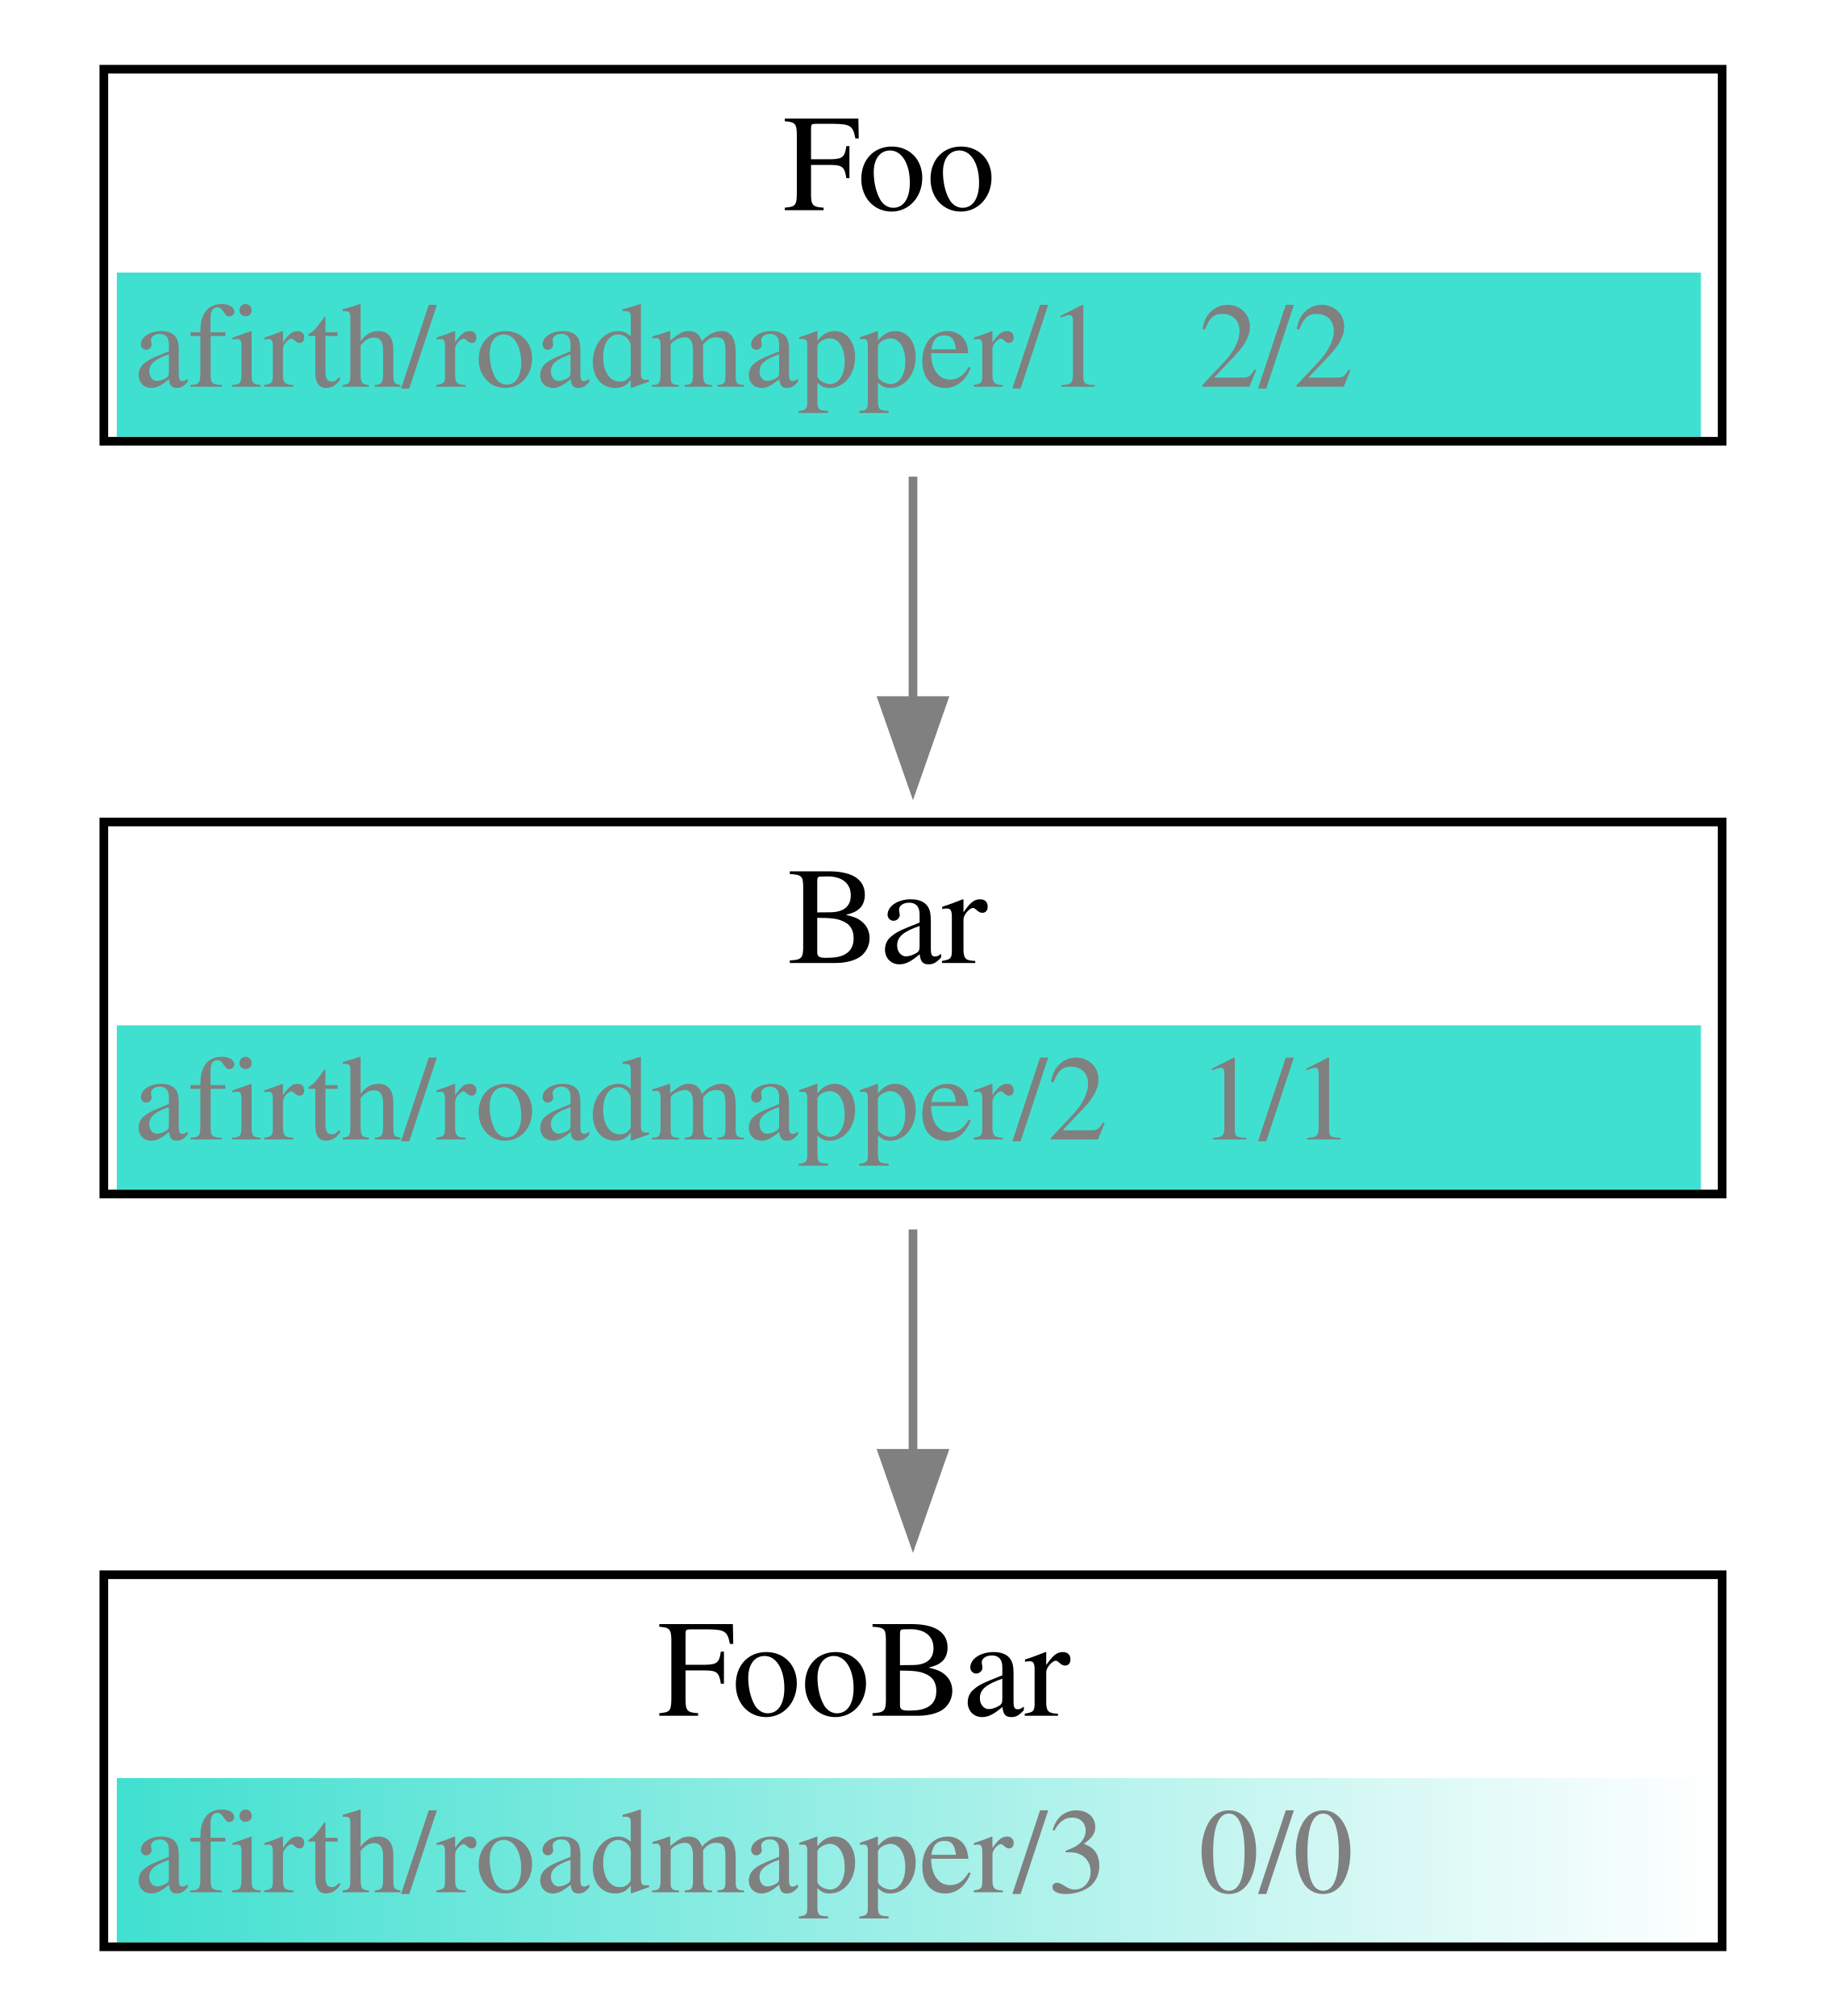
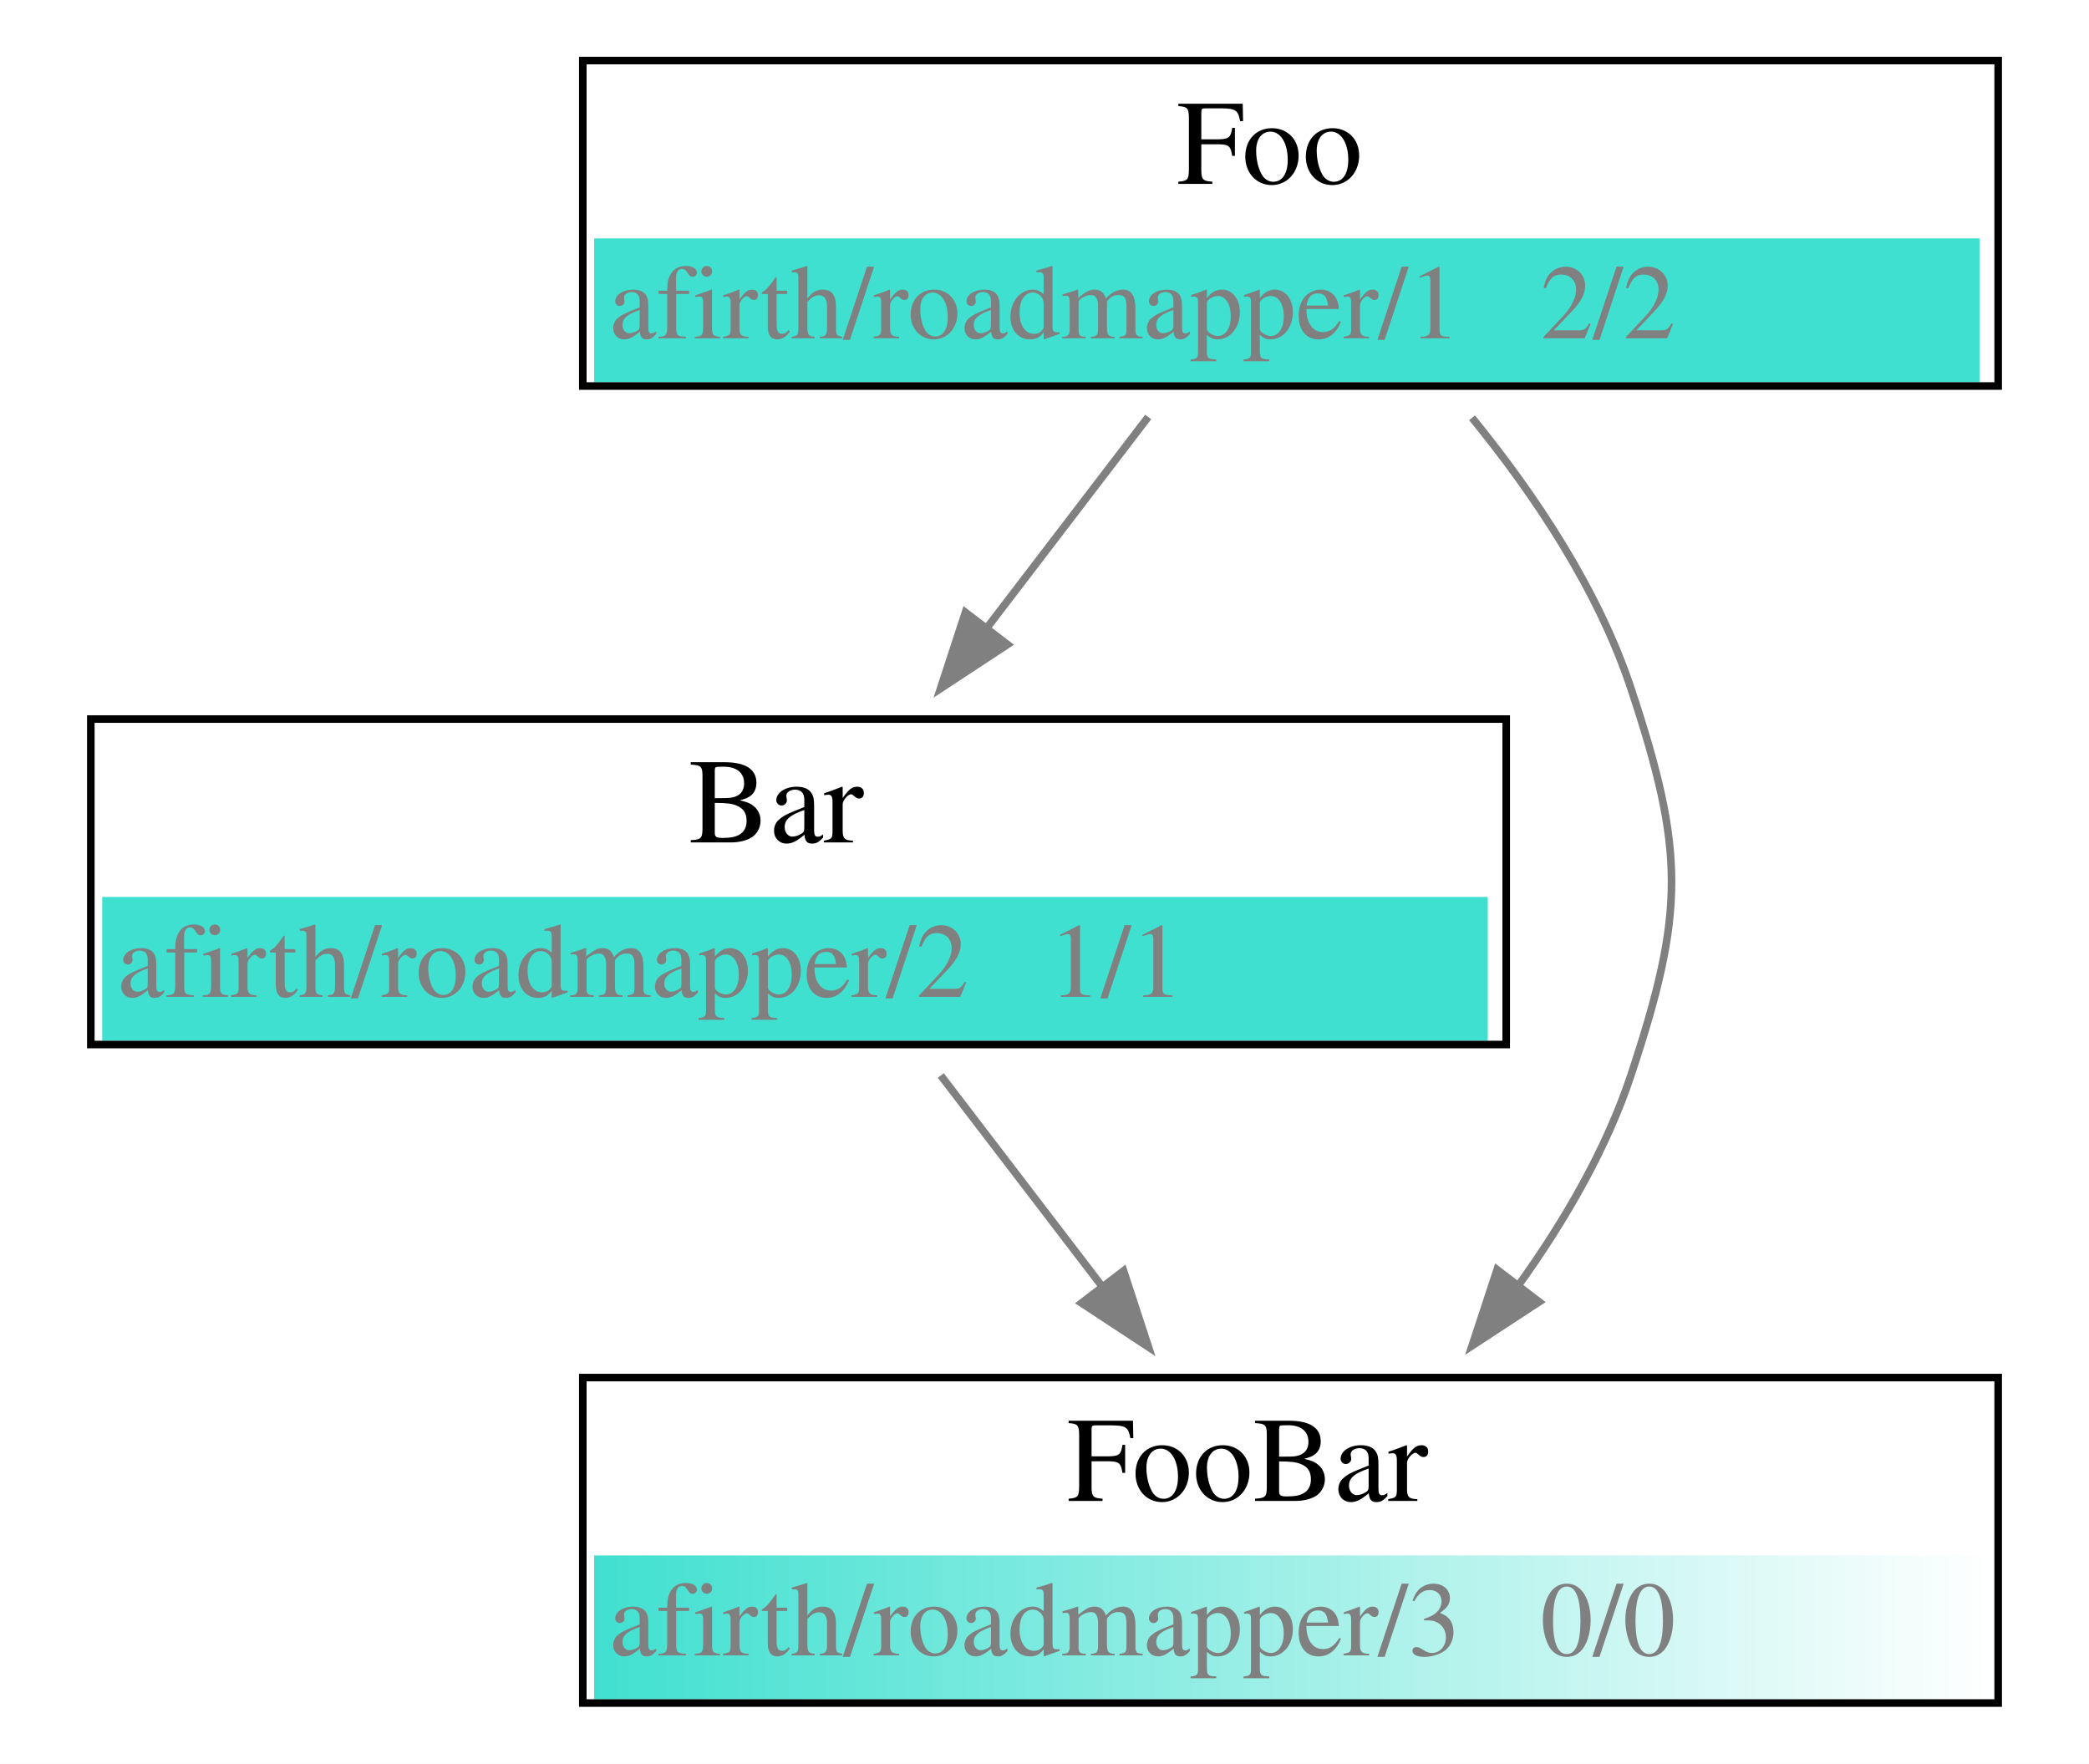
- <svg xmlns="http://www.w3.org/2000/svg" xmlns:xlink="http://www.w3.org/1999/xlink" width="211pt" height="233pt" viewBox="0.00 0.00 211.00 233.00">
+ <svg xmlns="http://www.w3.org/2000/svg" xmlns:xlink="http://www.w3.org/1999/xlink" width="276pt" height="233pt" viewBox="0.00 0.00 276.00 233.00">
  <g id="graph0" class="graph" transform="scale(1 1) rotate(0) translate(4 229)">
-     <polygon fill="white" stroke="transparent" points="-4,4 -4,-229 207,-229 207,4 -4,4" />
+     <polygon fill="white" stroke="transparent" points="-4,4 -4,-229 272,-229 272,4 -4,4" />
    <g id="node1" class="node">
-       <polygon fill="white" stroke="transparent" points="203,-225 0,-225 0,-174 203,-174 203,-225" />
+       <polygon fill="white" stroke="transparent" points="268,-225 65,-225 65,-174 268,-174 268,-225" />
      <g id="a_node1_0">
        <a xlink:href="https://github.com/afirth/roadmapper/milestone/1" xlink:title="&lt;TABLE&gt;">
-           <text text-anchor="start" x="86.5" y="-204.7" font-family="Times,serif" font-size="16.00">Foo</text>
+           <text text-anchor="start" x="151.5" y="-204.7" font-family="Times,serif" font-size="16.00">Foo</text>
          <defs>
-             <linearGradient id="l_0" gradientUnits="userSpaceOnUse" x1="9.5" y1="-188" x2="194.5" y2="-188">
+             <linearGradient id="l_0" gradientUnits="userSpaceOnUse" x1="74.5" y1="-188" x2="259.5" y2="-188">
              <stop offset="0.989" style="stop-color:Turquoise;stop-opacity:1.;" />
              <stop offset="0.990" style="stop-color:white;stop-opacity:1.;" />
            </linearGradient>
          </defs>
-           <polygon fill="url(#l_0)" stroke="transparent" points="9.5,-178.5 9.5,-197.5 194.5,-197.5 194.5,-178.5 9.5,-178.5" />
-           <text text-anchor="start" x="11.5" y="-184.3" font-family="Times,serif" font-size="14.00" fill="gray">afirth/roadmapper/1   2/2</text>
-           <polygon fill="none" stroke="black" points="8,-178 8,-221 195,-221 195,-178 8,-178" />
+           <polygon fill="url(#l_0)" stroke="transparent" points="74.5,-178.5 74.5,-197.5 259.5,-197.5 259.5,-178.5 74.5,-178.5" />
+           <text text-anchor="start" x="76.5" y="-184.3" font-family="Times,serif" font-size="14.00" fill="gray">afirth/roadmapper/1   2/2</text>
+           <polygon fill="none" stroke="black" points="73,-178 73,-221 260,-221 260,-178 73,-178" />
        </a>
      </g>
    </g>
    <g id="node2" class="node">
      <polygon fill="white" stroke="transparent" points="203,-138 0,-138 0,-87 203,-87 203,-138" />
      <g id="a_node2_1">
        <a xlink:href="https://github.com/afirth/roadmapper/milestone/2" xlink:title="&lt;TABLE&gt;">
          <text text-anchor="start" x="87" y="-117.7" font-family="Times,serif" font-size="16.00">Bar</text>
          <defs>
            <linearGradient id="l_1" gradientUnits="userSpaceOnUse" x1="9.5" y1="-101" x2="194.5" y2="-101">
              <stop offset="0.989" style="stop-color:Turquoise;stop-opacity:1.;" />
              <stop offset="0.990" style="stop-color:white;stop-opacity:1.;" />
            </linearGradient>
          </defs>
          <polygon fill="url(#l_1)" stroke="transparent" points="9.5,-91.5 9.5,-110.5 194.5,-110.5 194.5,-91.5 9.5,-91.5" />
          <text text-anchor="start" x="11.5" y="-97.3" font-family="Times,serif" font-size="14.00" fill="gray">afirth/roadmapper/2   1/1</text>
          <polygon fill="none" stroke="black" points="8,-91 8,-134 195,-134 195,-91 8,-91" />
        </a>
      </g>
    </g>
    <g id="edge1" class="edge">
-       <path fill="none" stroke="gray" d="M101.5,-173.91C101.5,-165.9 101.5,-156.84 101.5,-148.22" />
-       <polygon fill="gray" stroke="gray" points="105,-148.03 101.5,-138.03 98,-148.03 105,-148.03" />
+       <path fill="none" stroke="gray" d="M147.7,-173.91C141.1,-165.28 133.57,-155.44 126.54,-146.24" />
+       <polygon fill="gray" stroke="gray" points="129.11,-143.85 120.26,-138.03 123.55,-148.1 129.11,-143.85" />
    </g>
    <g id="node3" class="node">
-       <polygon fill="white" stroke="transparent" points="203,-51 0,-51 0,0 203,0 203,-51" />
+       <polygon fill="white" stroke="transparent" points="268,-51 65,-51 65,0 268,0 268,-51" />
      <g id="a_node3_2">
        <a xlink:href="https://github.com/afirth/roadmapper/milestone/3" xlink:title="&lt;TABLE&gt;">
-           <text text-anchor="start" x="72" y="-30.7" font-family="Times,serif" font-size="16.00">FooBar</text>
+           <text text-anchor="start" x="137" y="-30.7" font-family="Times,serif" font-size="16.00">FooBar</text>
          <defs>
-             <linearGradient id="l_2" gradientUnits="userSpaceOnUse" x1="9.5" y1="-14" x2="194.5" y2="-14">
+             <linearGradient id="l_2" gradientUnits="userSpaceOnUse" x1="74.5" y1="-14" x2="259.5" y2="-14">
              <stop offset="0" style="stop-color:Turquoise;stop-opacity:1.;" />
              <stop offset="1" style="stop-color:white;stop-opacity:1.;" />
            </linearGradient>
          </defs>
-           <polygon fill="url(#l_2)" stroke="transparent" points="9.5,-4.5 9.5,-23.5 194.5,-23.5 194.5,-4.5 9.5,-4.5" />
-           <text text-anchor="start" x="11.5" y="-10.3" font-family="Times,serif" font-size="14.00" fill="gray">afirth/roadmapper/3   0/0</text>
-           <polygon fill="none" stroke="black" points="8,-4 8,-47 195,-47 195,-4 8,-4" />
+           <polygon fill="url(#l_2)" stroke="transparent" points="74.5,-4.5 74.5,-23.5 259.5,-23.5 259.5,-4.5 74.5,-4.5" />
+           <text text-anchor="start" x="76.5" y="-10.3" font-family="Times,serif" font-size="14.00" fill="gray">afirth/roadmapper/3   0/0</text>
+           <polygon fill="none" stroke="black" points="73,-4 73,-47 260,-47 260,-4 73,-4" />
        </a>
      </g>
    </g>
    <g id="edge2" class="edge">
-       <path fill="none" stroke="gray" d="M101.5,-86.91C101.5,-78.9 101.5,-69.84 101.5,-61.22" />
-       <polygon fill="gray" stroke="gray" points="105,-61.03 101.5,-51.03 98,-61.03 105,-61.03" />
+       <path fill="none" stroke="gray" d="M190.49,-173.8C198.83,-163.57 207.18,-151.05 211.5,-138 218.63,-116.48 218.63,-108.52 211.5,-87 208.26,-77.21 202.75,-67.72 196.68,-59.27" />
+       <polygon fill="gray" stroke="gray" points="199.35,-57 190.49,-51.2 193.8,-61.26 199.35,-57" />
+     </g>
+     <g id="edge3" class="edge">
+       <path fill="none" stroke="gray" d="M120.3,-86.91C126.9,-78.28 134.43,-68.44 141.46,-59.24" />
+       <polygon fill="gray" stroke="gray" points="144.45,-61.1 147.74,-51.03 138.89,-56.85 144.45,-61.1" />
    </g>
  </g>
</svg>
